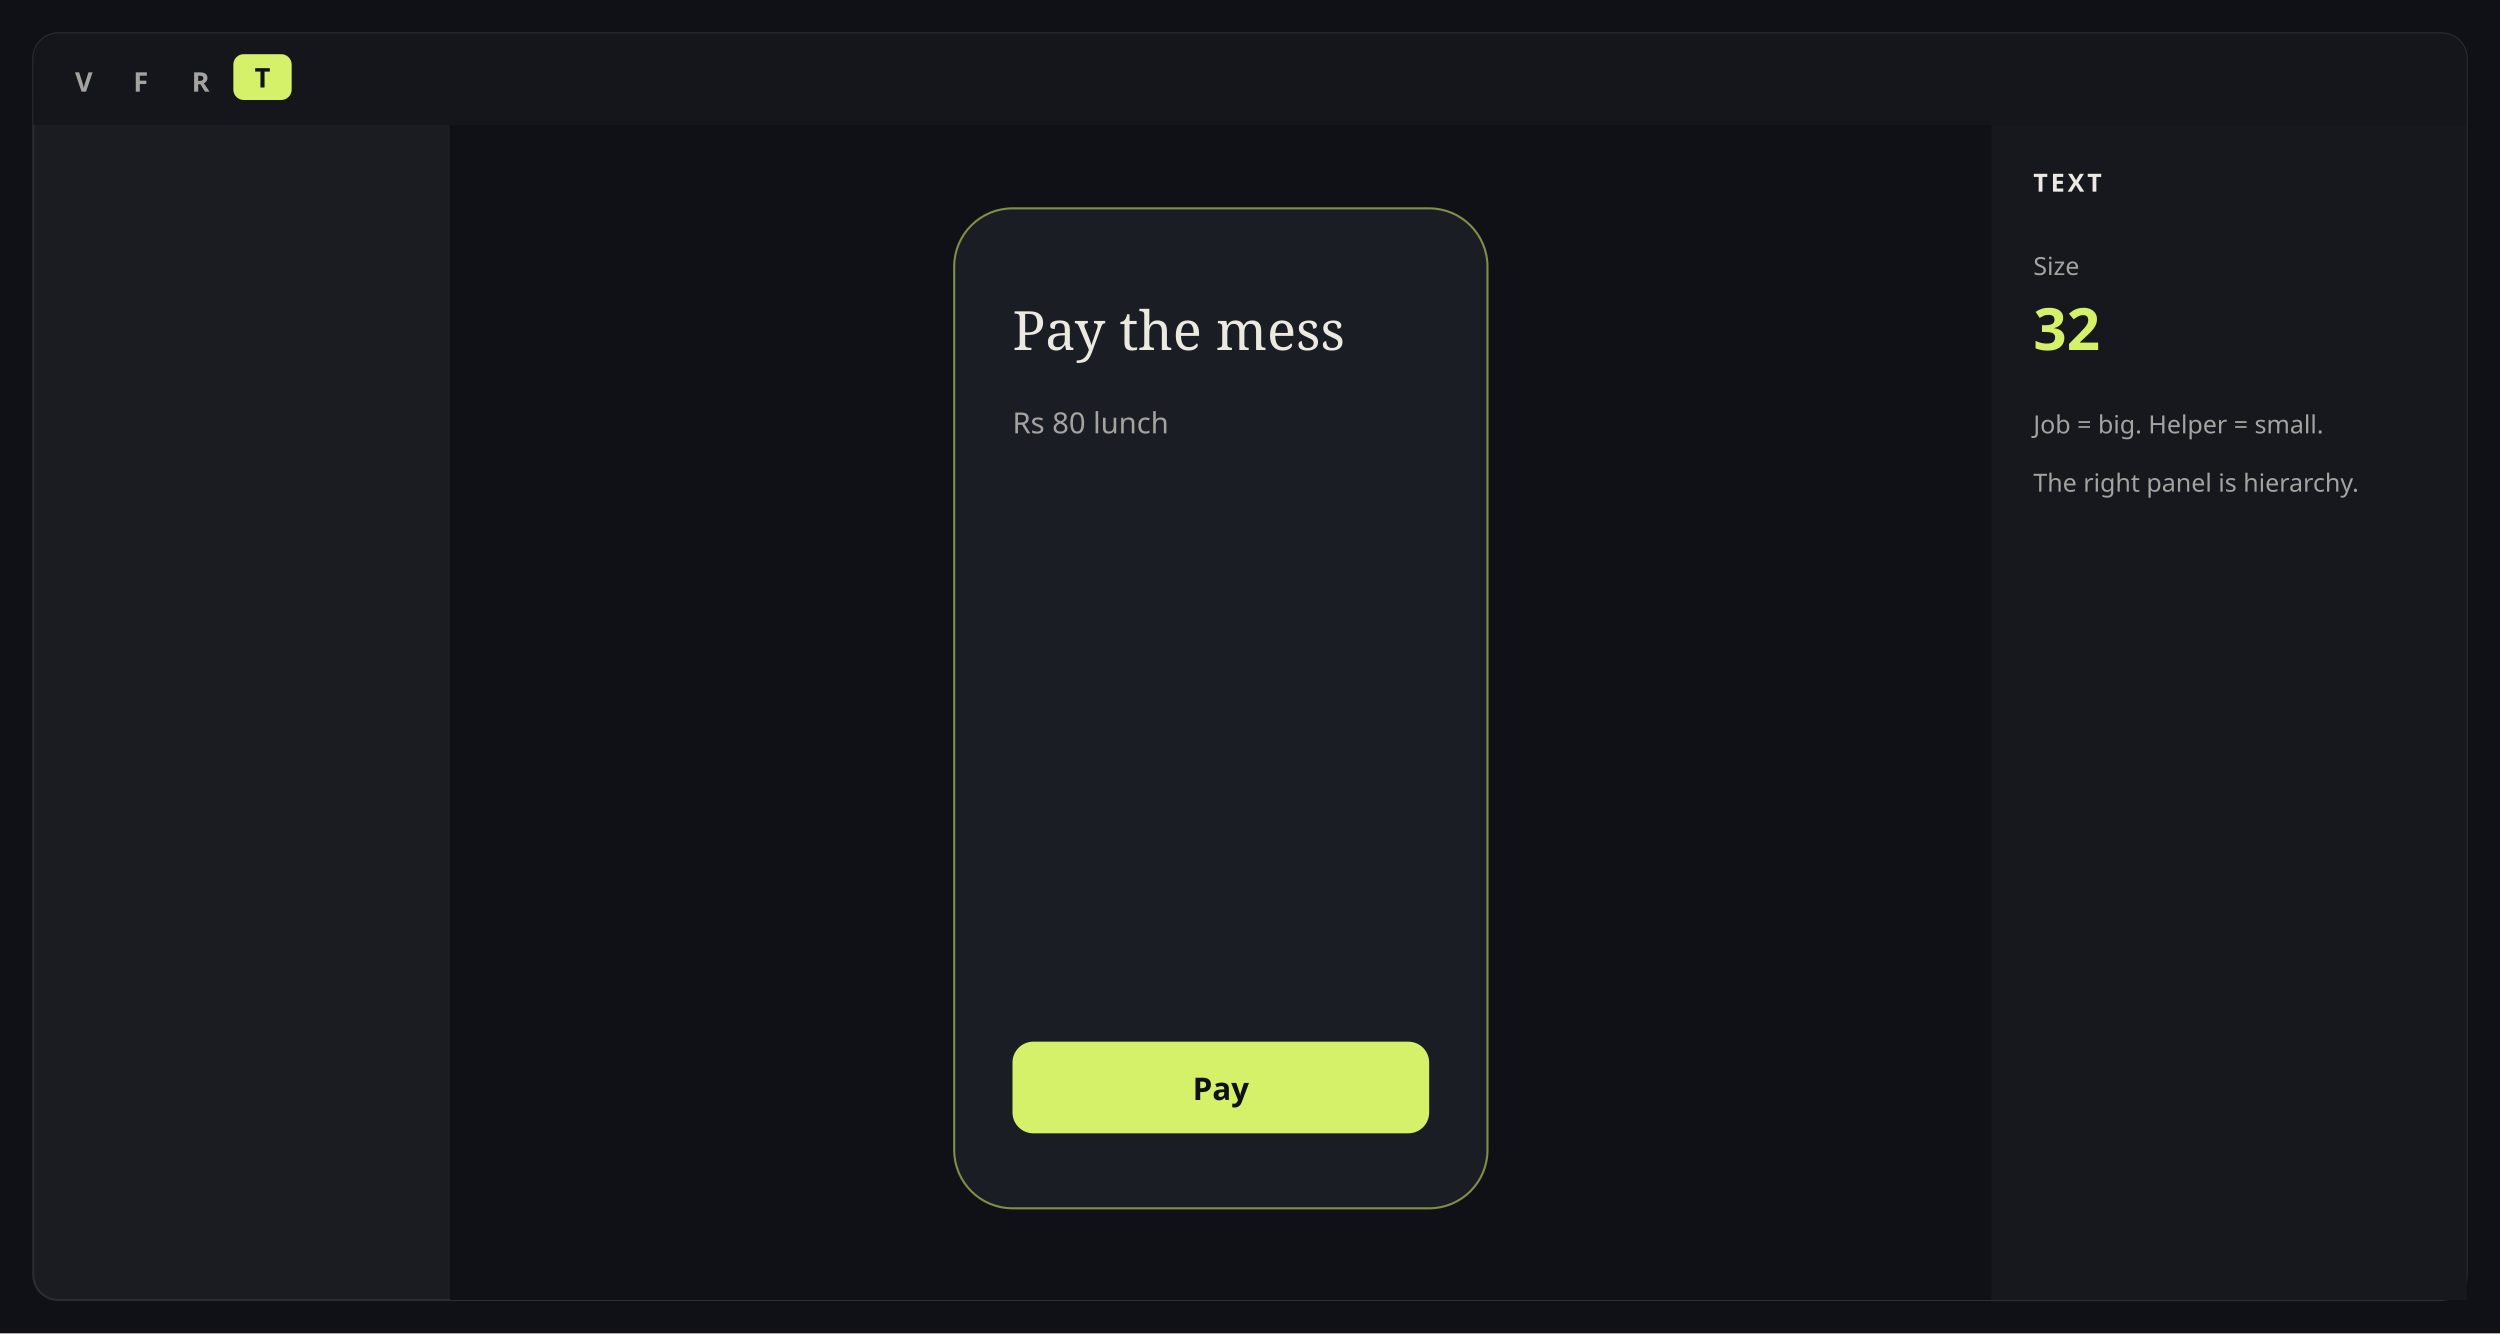
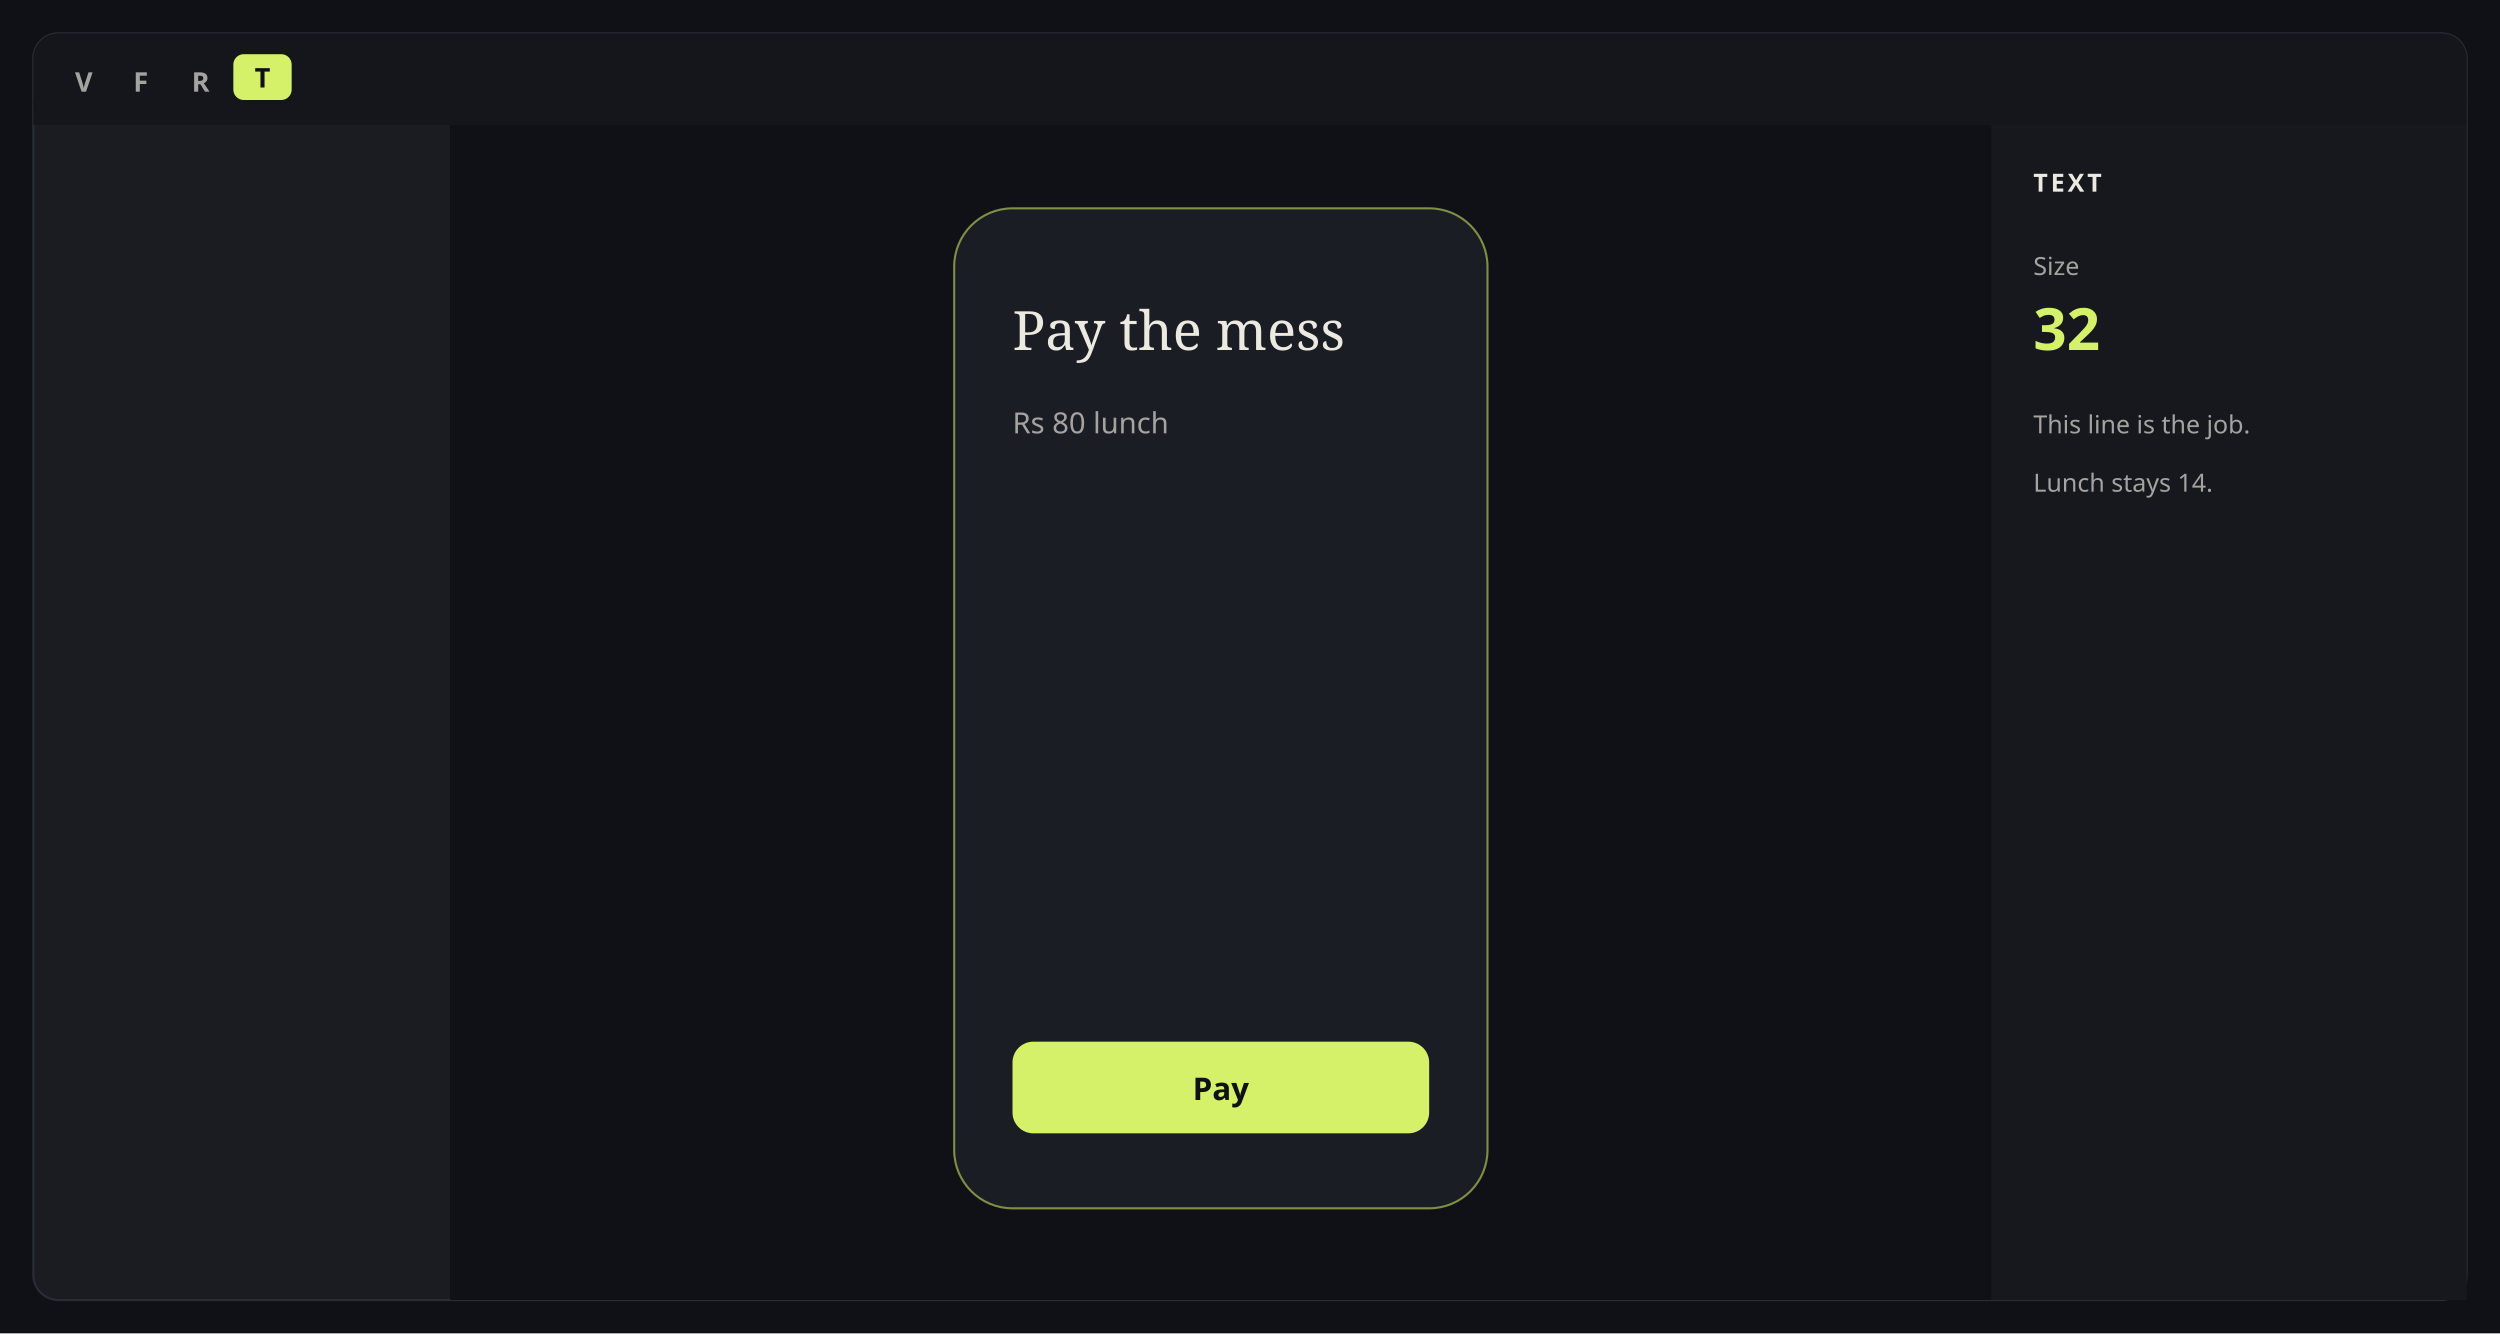
<svg xmlns="http://www.w3.org/2000/svg" viewBox="0 0 1200 640" role="img">
  <rect width="1200" height="640" fill="#101116" />
  <rect x="16" y="16" width="1168" height="608" rx="12" fill="#1a1c22" stroke="#2a2d36" />
  <rect x="16" y="16" width="1168" height="44" rx="12" fill="#14161c" />
  <rect x="16" y="48" width="1168" height="12" fill="#14161c" />
  <text x="36" y="44" fill="#a4a3a0" font-family="system-ui,sans-serif" font-size="13" font-weight="700">V</text>
  <text x="64" y="44" fill="#a4a3a0" font-family="system-ui,sans-serif" font-size="13" font-weight="700">F</text>
  <text x="92" y="44" fill="#a4a3a0" font-family="system-ui,sans-serif" font-size="13" font-weight="700">R</text>
  <rect x="112" y="26" width="28" height="22" rx="5" fill="#d4f169" />
  <text x="126" y="42" fill="#101116" font-family="system-ui,sans-serif" font-size="13" font-weight="800" text-anchor="middle">T</text>
  <rect x="216" y="60" width="740" height="564" fill="#101116" />
  <rect x="458" y="100" width="256" height="480" rx="28" fill="#1b1d24" stroke="#d4f169" stroke-opacity=".55" />
  <text x="486" y="168" fill="#ece9e1" font-family="Georgia,serif" font-size="26">Pay the mess</text>
  <text x="486" y="208" fill="#a4a3a0" font-family="system-ui,sans-serif" font-size="14">Rs 80  lunch</text>
  <rect x="486" y="500" width="200" height="44" rx="10" fill="#d4f169" />
  <text x="586" y="528" fill="#101116" font-family="system-ui,sans-serif" font-size="15" font-weight="700" text-anchor="middle">Pay</text>
  <rect x="956" y="60" width="228" height="564" fill="#16181e" />
  <text x="976" y="92" fill="#ece9e1" font-family="system-ui,sans-serif" font-size="12" font-weight="700" letter-spacing="1.4">TEXT</text>
  <text x="976" y="132" fill="#a4a3a0" font-family="system-ui,sans-serif" font-size="12">Size</text>
  <text x="976" y="168" fill="#d4f169" font-family="system-ui,sans-serif" font-size="28" font-weight="700">32</text>
-   <text x="976" y="208" fill="#a4a3a0" font-family="system-ui,sans-serif" font-size="12">Job = big. Helper = small.</text>
-   <text x="976" y="236" fill="#a4a3a0" font-family="system-ui,sans-serif" font-size="12">The right panel is hierarchy.</text>
+   <text x="976" y="208" fill="#a4a3a0" font-family="system-ui,sans-serif" font-size="12">This line is the job.</text>
+   <text x="976" y="236" fill="#a4a3a0" font-family="system-ui,sans-serif" font-size="12">Lunch stays 14.</text>
</svg>
